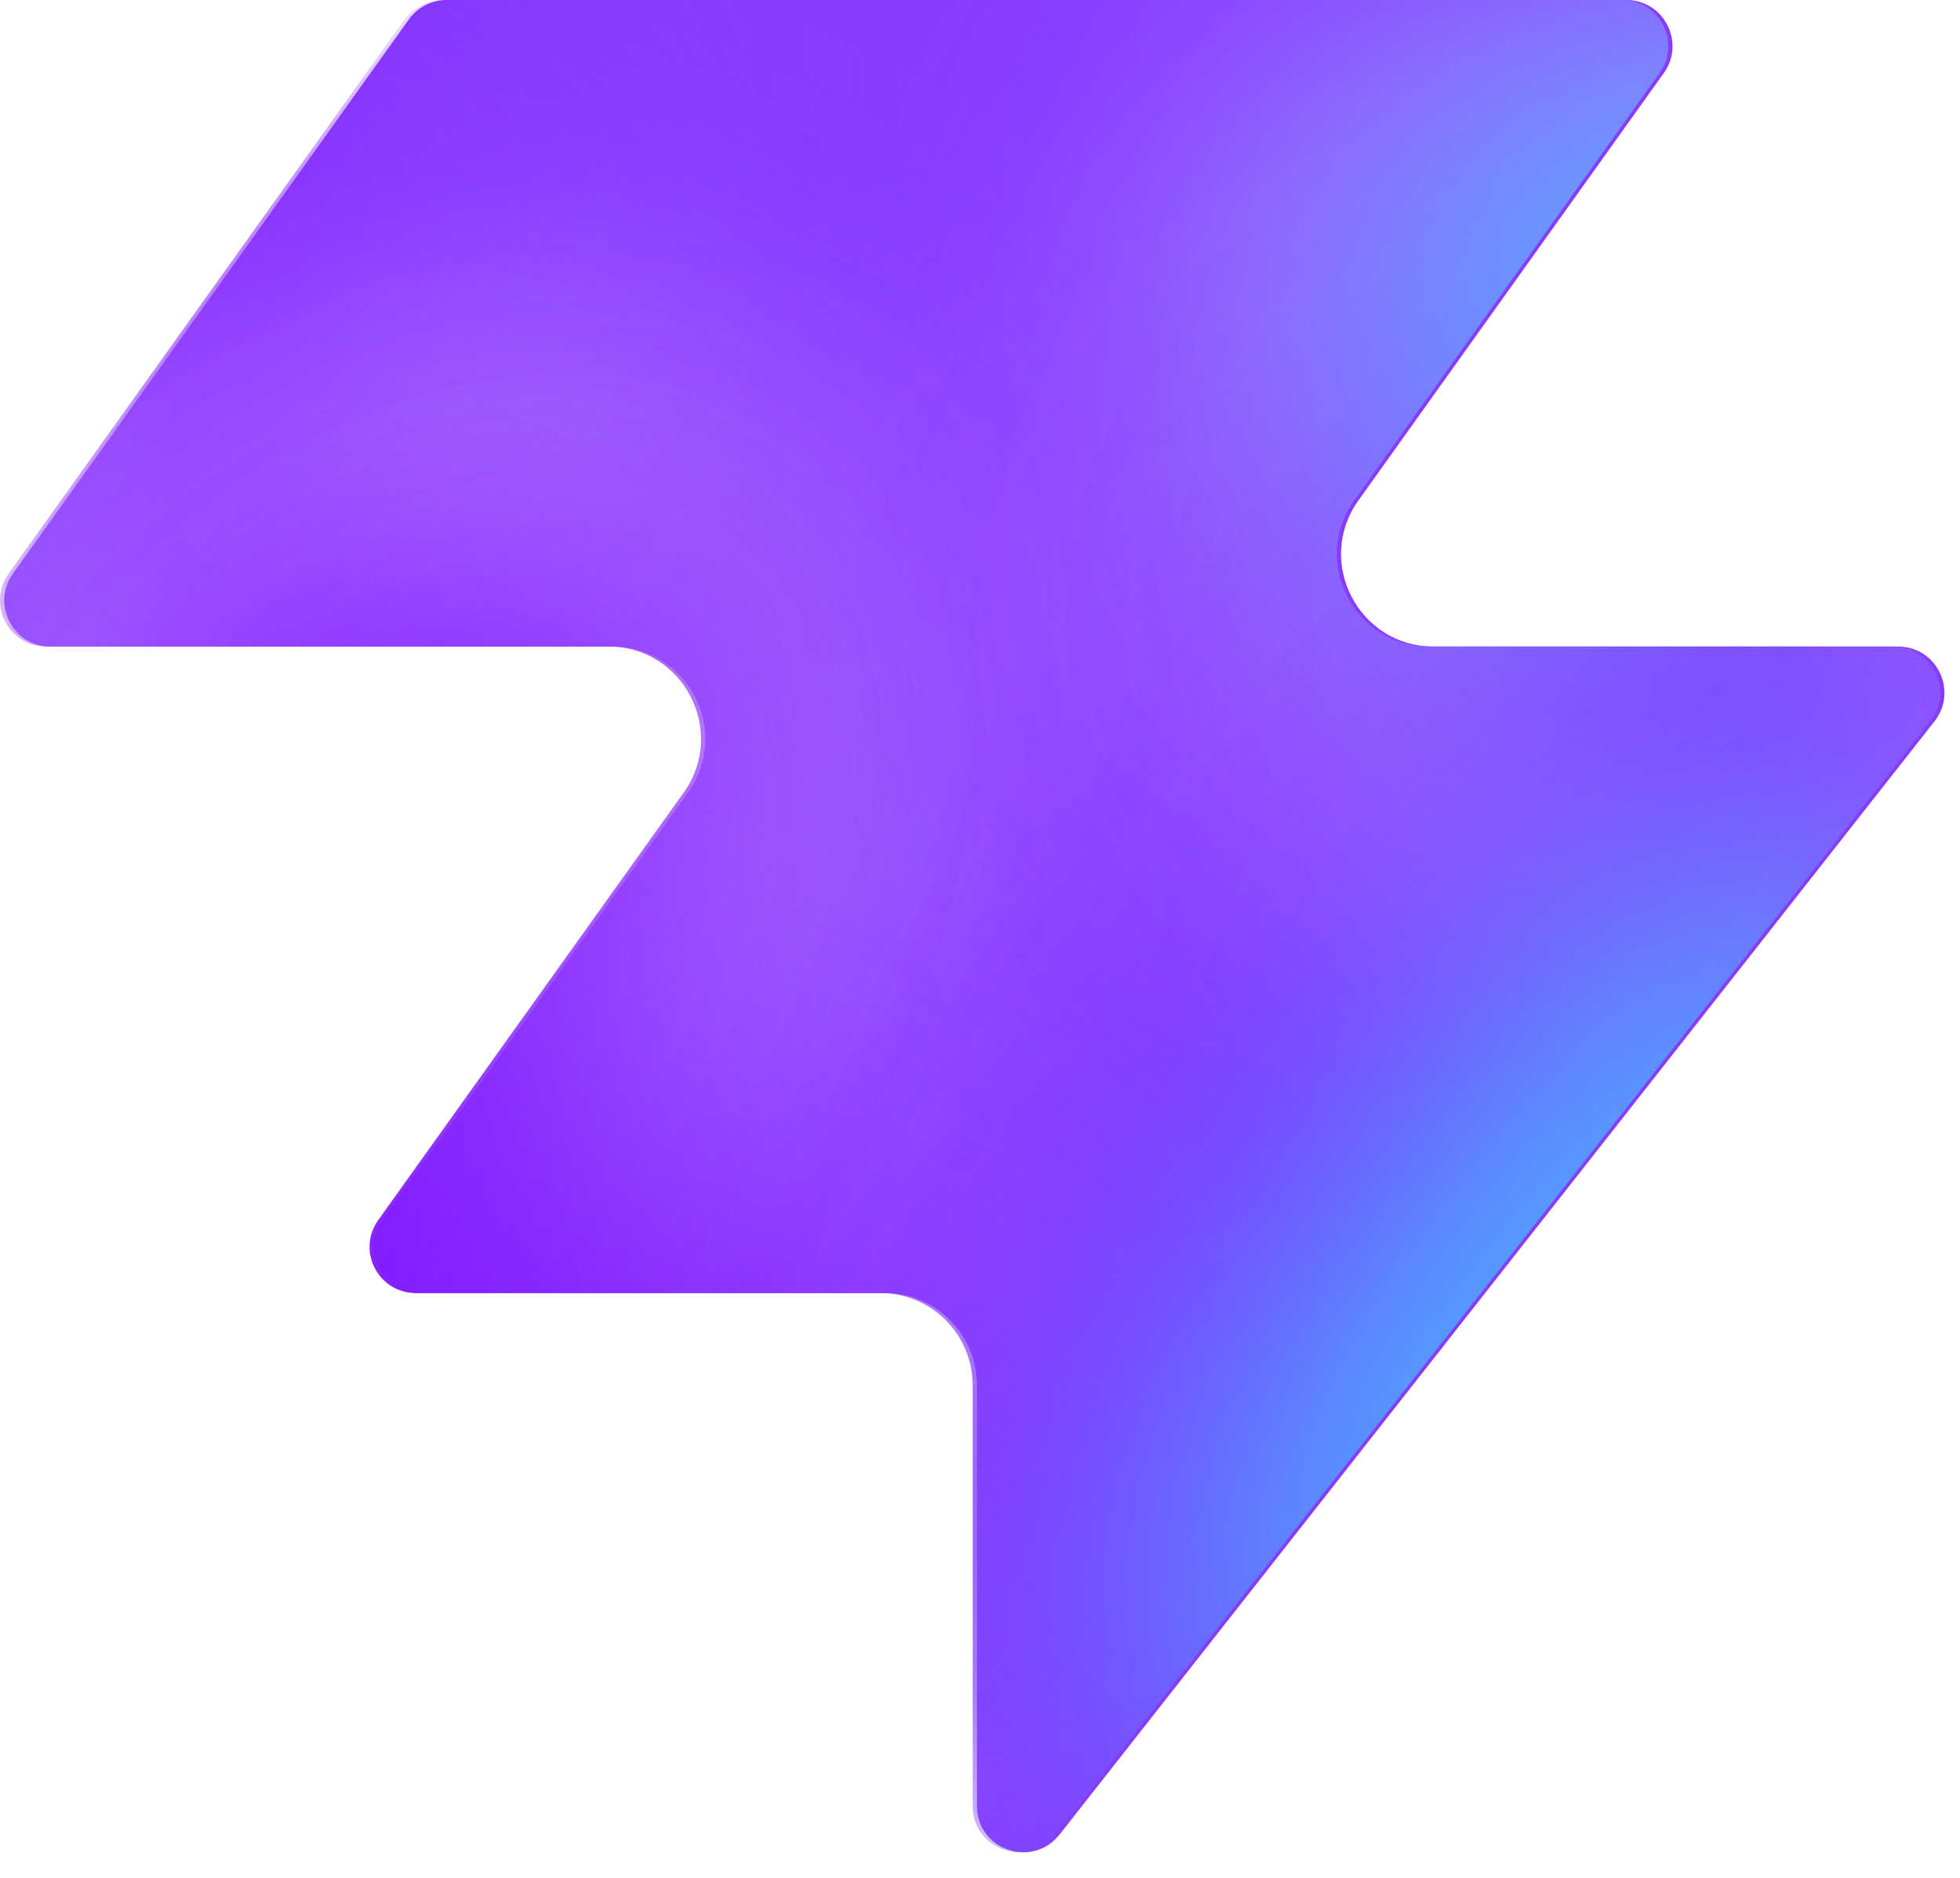
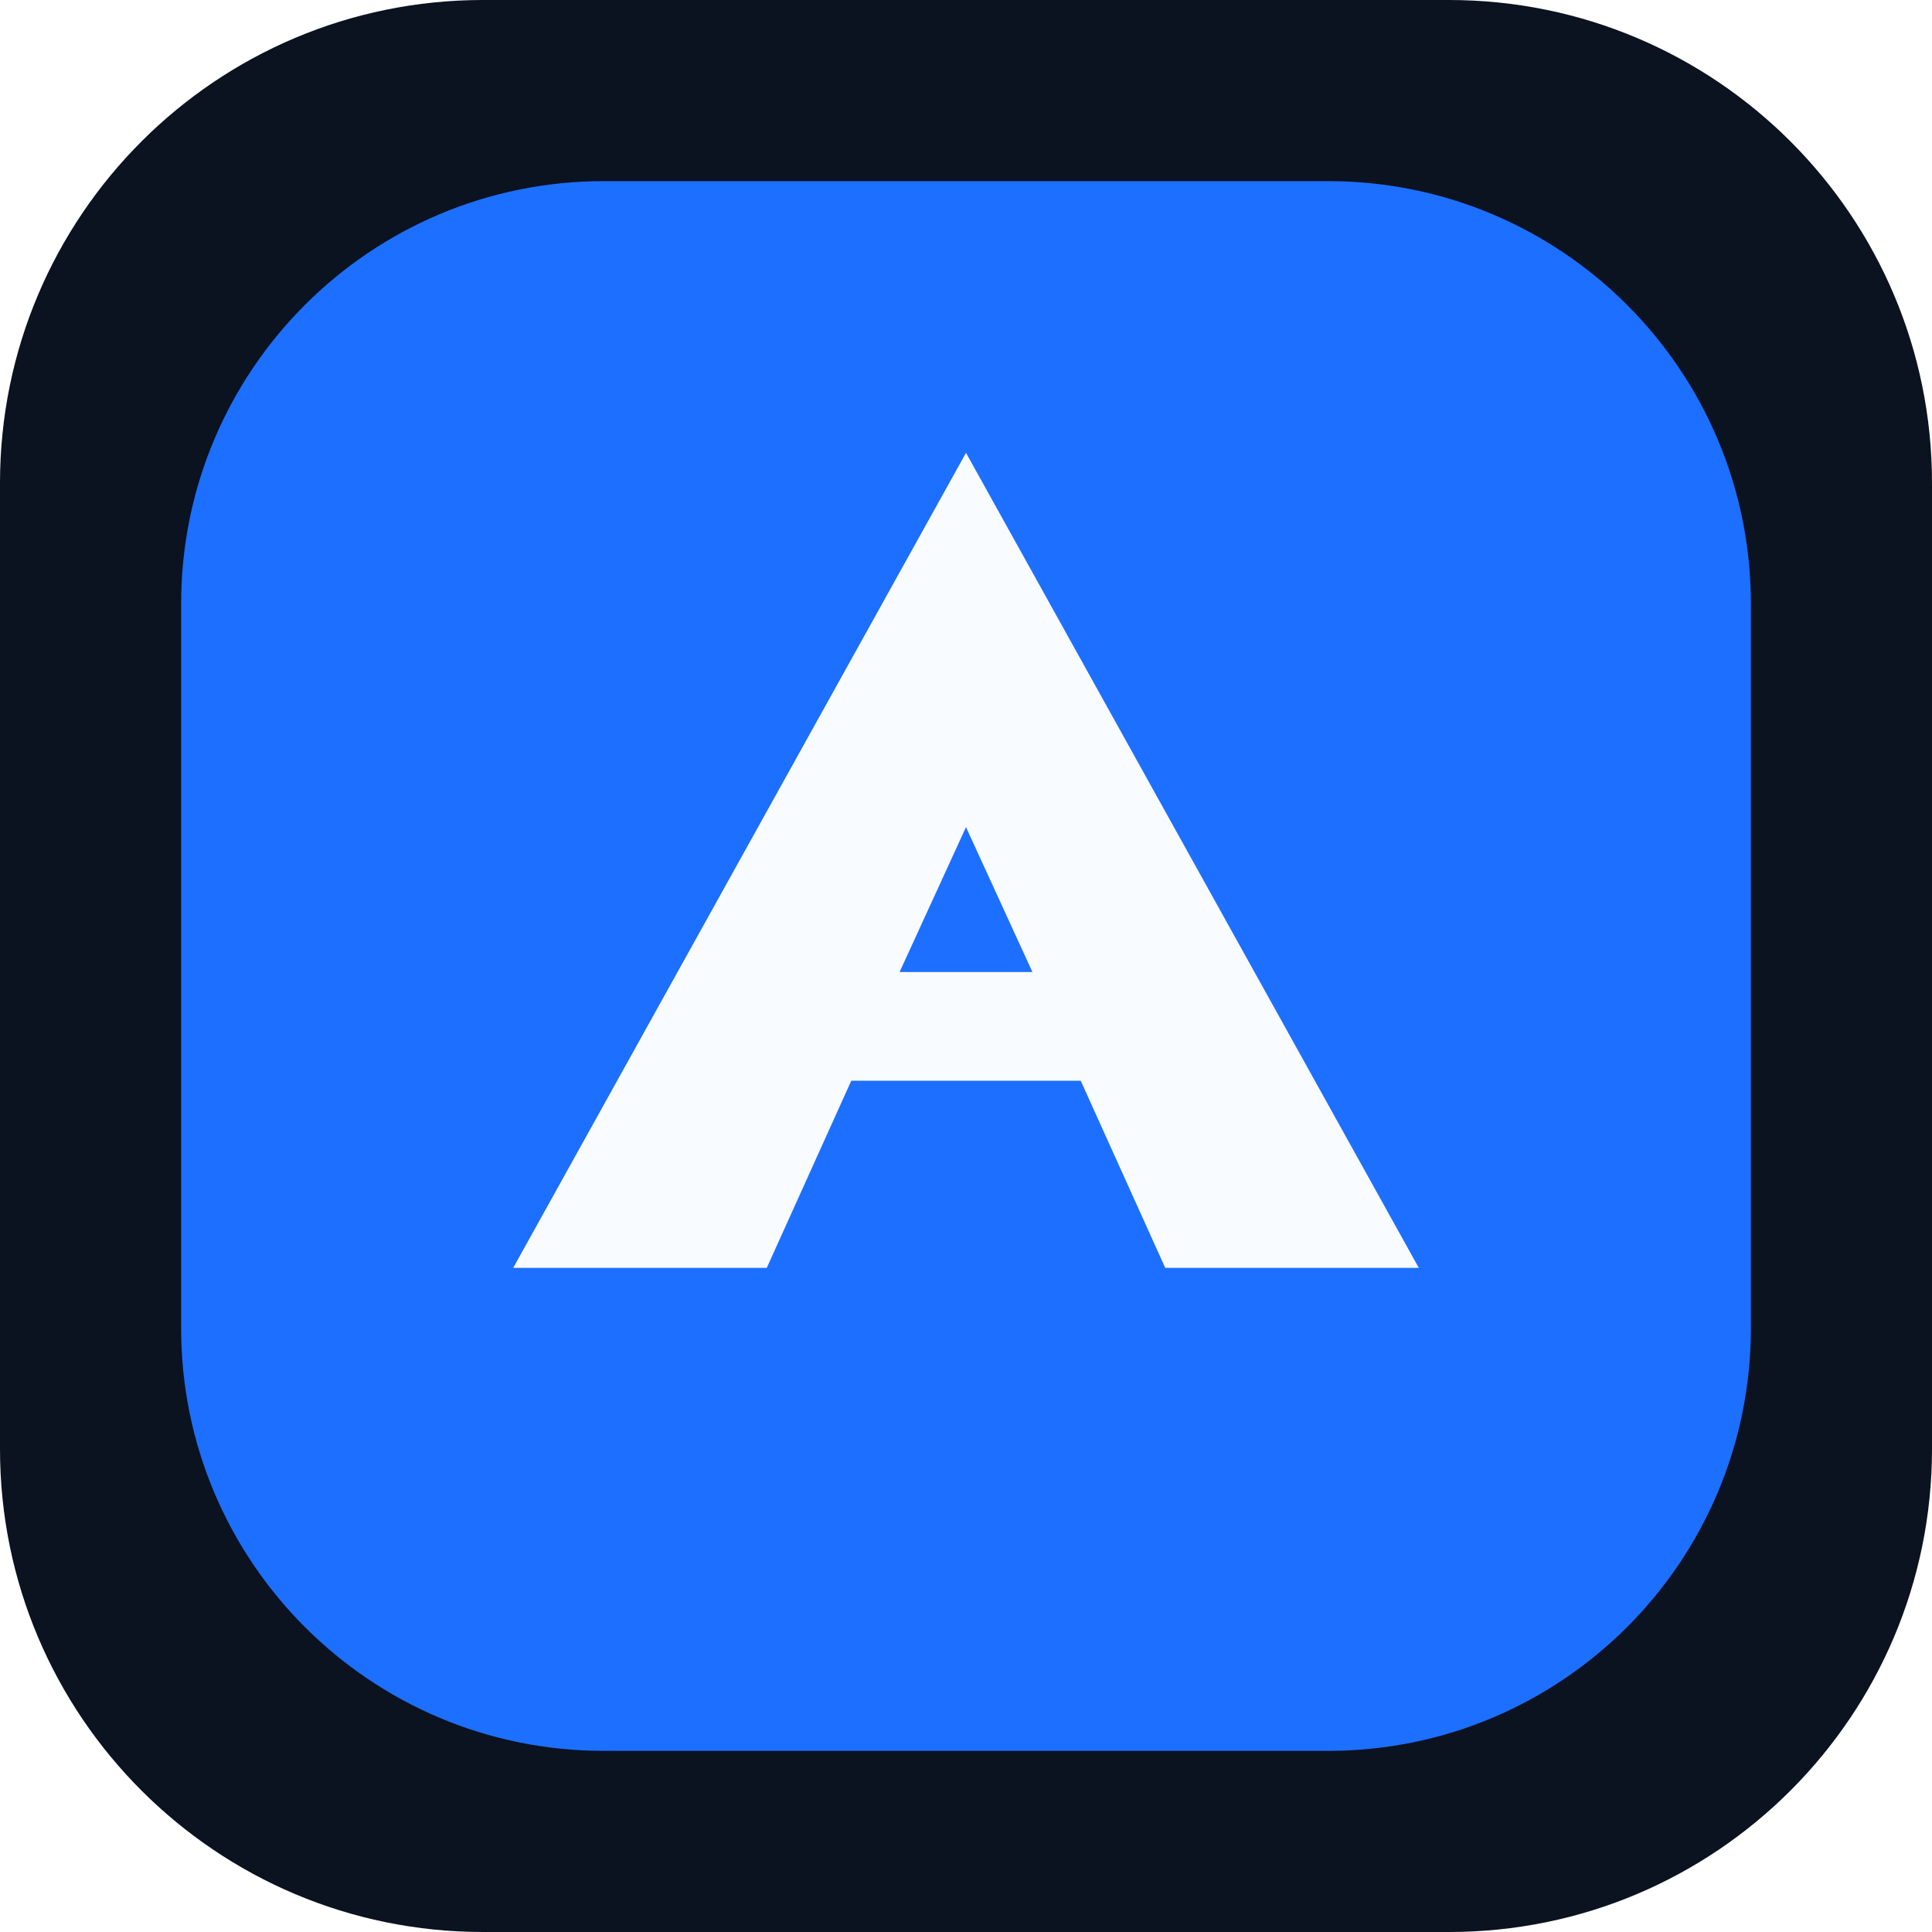
- <svg xmlns="http://www.w3.org/2000/svg" width="48" height="46" fill="none" viewBox="0 0 48 46">
-   <path fill="#863bff" d="M25.946 44.938c-.664.845-2.021.375-2.021-.698V33.937a2.26 2.26 0 0 0-2.262-2.262H10.287c-.92 0-1.456-1.04-.92-1.788l7.48-10.471c1.07-1.497 0-3.578-1.842-3.578H1.237c-.92 0-1.456-1.04-.92-1.788L10.013.474c.214-.297.556-.474.92-.474h28.894c.92 0 1.456 1.04.92 1.788l-7.48 10.471c-1.07 1.498 0 3.579 1.842 3.579h11.377c.943 0 1.473 1.088.89 1.83L25.947 44.94z" style="fill:#863bff;fill:color(display-p3 .525 .23 1);fill-opacity:1" />
-   <mask id="a" width="48" height="46" x="0" y="0" maskUnits="userSpaceOnUse" style="mask-type:alpha">
-     <path fill="#000" d="M25.842 44.938c-.664.844-2.021.375-2.021-.698V33.937a2.26 2.26 0 0 0-2.262-2.262H10.183c-.92 0-1.456-1.04-.92-1.788l7.48-10.471c1.07-1.498 0-3.579-1.842-3.579H1.133c-.92 0-1.456-1.04-.92-1.787L9.91.473c.214-.297.556-.474.92-.474h28.894c.92 0 1.456 1.04.92 1.788l-7.48 10.471c-1.07 1.498 0 3.578 1.842 3.578h11.377c.943 0 1.473 1.088.89 1.832L25.843 44.94z" style="fill:#000;fill-opacity:1" />
-   </mask>
-   <g mask="url(#a)">
-     <g filter="url(#b)">
-       <ellipse cx="5.508" cy="14.704" fill="#ede6ff" rx="5.508" ry="14.704" style="fill:#ede6ff;fill:color(display-p3 .927 .903 1);fill-opacity:1" transform="matrix(.00324 1 1 -.00324 -4.47 31.516)" />
-     </g>
-     <g filter="url(#c)">
-       <ellipse cx="10.399" cy="29.851" fill="#ede6ff" rx="10.399" ry="29.851" style="fill:#ede6ff;fill:color(display-p3 .927 .903 1);fill-opacity:1" transform="matrix(.00324 1 1 -.00324 -39.328 7.883)" />
-     </g>
-     <g filter="url(#d)">
-       <ellipse cx="5.508" cy="30.487" fill="#7e14ff" rx="5.508" ry="30.487" style="fill:#7e14ff;fill:color(display-p3 .492 .077 1);fill-opacity:1" transform="rotate(89.814 -25.913 -14.639)scale(1 -1)" />
-     </g>
-     <g filter="url(#e)">
-       <ellipse cx="5.508" cy="30.599" fill="#7e14ff" rx="5.508" ry="30.599" style="fill:#7e14ff;fill:color(display-p3 .492 .077 1);fill-opacity:1" transform="rotate(89.814 -32.644 -3.334)scale(1 -1)" />
-     </g>
-     <g filter="url(#f)">
-       <ellipse cx="5.508" cy="30.599" fill="#7e14ff" rx="5.508" ry="30.599" style="fill:#7e14ff;fill:color(display-p3 .492 .077 1);fill-opacity:1" transform="matrix(.00324 1 1 -.00324 -34.34 30.47)" />
-     </g>
-     <g filter="url(#g)">
-       <ellipse cx="14.072" cy="22.078" fill="#ede6ff" rx="14.072" ry="22.078" style="fill:#ede6ff;fill:color(display-p3 .927 .903 1);fill-opacity:1" transform="rotate(93.35 24.506 48.493)scale(-1 1)" />
-     </g>
-     <g filter="url(#h)">
-       <ellipse cx="3.47" cy="21.501" fill="#7e14ff" rx="3.47" ry="21.501" style="fill:#7e14ff;fill:color(display-p3 .492 .077 1);fill-opacity:1" transform="rotate(89.009 28.708 47.59)scale(-1 1)" />
-     </g>
-     <g filter="url(#i)">
-       <ellipse cx="3.47" cy="21.501" fill="#7e14ff" rx="3.47" ry="21.501" style="fill:#7e14ff;fill:color(display-p3 .492 .077 1);fill-opacity:1" transform="rotate(89.009 28.708 47.59)scale(-1 1)" />
-     </g>
-     <g filter="url(#j)">
-       <ellipse cx=".387" cy="8.972" fill="#7e14ff" rx="4.407" ry="29.108" style="fill:#7e14ff;fill:color(display-p3 .492 .077 1);fill-opacity:1" transform="rotate(39.51 .387 8.972)" />
-     </g>
-     <g filter="url(#k)">
-       <ellipse cx="47.523" cy="-6.092" fill="#7e14ff" rx="4.407" ry="29.108" style="fill:#7e14ff;fill:color(display-p3 .492 .077 1);fill-opacity:1" transform="rotate(37.892 47.523 -6.092)" />
-     </g>
-     <g filter="url(#l)">
-       <ellipse cx="41.412" cy="6.333" fill="#47bfff" rx="5.971" ry="9.665" style="fill:#47bfff;fill:color(display-p3 .28 .748 1);fill-opacity:1" transform="rotate(37.892 41.412 6.333)" />
-     </g>
-     <g filter="url(#m)">
-       <ellipse cx="-1.879" cy="38.332" fill="#7e14ff" rx="4.407" ry="29.108" style="fill:#7e14ff;fill:color(display-p3 .492 .077 1);fill-opacity:1" transform="rotate(37.892 -1.88 38.332)" />
-     </g>
-     <g filter="url(#n)">
-       <ellipse cx="-1.879" cy="38.332" fill="#7e14ff" rx="4.407" ry="29.108" style="fill:#7e14ff;fill:color(display-p3 .492 .077 1);fill-opacity:1" transform="rotate(37.892 -1.88 38.332)" />
-     </g>
-     <g filter="url(#o)">
-       <ellipse cx="35.651" cy="29.907" fill="#7e14ff" rx="4.407" ry="29.108" style="fill:#7e14ff;fill:color(display-p3 .492 .077 1);fill-opacity:1" transform="rotate(37.892 35.651 29.907)" />
-     </g>
-     <g filter="url(#p)">
-       <ellipse cx="38.418" cy="32.4" fill="#47bfff" rx="5.971" ry="15.297" style="fill:#47bfff;fill:color(display-p3 .28 .748 1);fill-opacity:1" transform="rotate(37.892 38.418 32.4)" />
-     </g>
-   </g>
-   <defs>
-     <filter id="b" width="60.045" height="41.654" x="-19.77" y="16.149" color-interpolation-filters="sRGB" filterUnits="userSpaceOnUse">
-       <feFlood flood-opacity="0" result="BackgroundImageFix" />
-       <feBlend in="SourceGraphic" in2="BackgroundImageFix" result="shape" />
-       <feGaussianBlur result="effect1_foregroundBlur_2002_17158" stdDeviation="7.659" />
-     </filter>
-     <filter id="c" width="90.34" height="51.437" x="-54.613" y="-7.533" color-interpolation-filters="sRGB" filterUnits="userSpaceOnUse">
-       <feFlood flood-opacity="0" result="BackgroundImageFix" />
-       <feBlend in="SourceGraphic" in2="BackgroundImageFix" result="shape" />
-       <feGaussianBlur result="effect1_foregroundBlur_2002_17158" stdDeviation="7.659" />
-     </filter>
-     <filter id="d" width="79.355" height="29.4" x="-49.64" y="2.03" color-interpolation-filters="sRGB" filterUnits="userSpaceOnUse">
-       <feFlood flood-opacity="0" result="BackgroundImageFix" />
-       <feBlend in="SourceGraphic" in2="BackgroundImageFix" result="shape" />
-       <feGaussianBlur result="effect1_foregroundBlur_2002_17158" stdDeviation="4.596" />
-     </filter>
-     <filter id="e" width="79.579" height="29.4" x="-45.045" y="20.029" color-interpolation-filters="sRGB" filterUnits="userSpaceOnUse">
-       <feFlood flood-opacity="0" result="BackgroundImageFix" />
-       <feBlend in="SourceGraphic" in2="BackgroundImageFix" result="shape" />
-       <feGaussianBlur result="effect1_foregroundBlur_2002_17158" stdDeviation="4.596" />
-     </filter>
-     <filter id="f" width="79.579" height="29.4" x="-43.513" y="21.178" color-interpolation-filters="sRGB" filterUnits="userSpaceOnUse">
-       <feFlood flood-opacity="0" result="BackgroundImageFix" />
-       <feBlend in="SourceGraphic" in2="BackgroundImageFix" result="shape" />
-       <feGaussianBlur result="effect1_foregroundBlur_2002_17158" stdDeviation="4.596" />
-     </filter>
-     <filter id="g" width="74.749" height="58.852" x="15.756" y="-17.901" color-interpolation-filters="sRGB" filterUnits="userSpaceOnUse">
-       <feFlood flood-opacity="0" result="BackgroundImageFix" />
-       <feBlend in="SourceGraphic" in2="BackgroundImageFix" result="shape" />
-       <feGaussianBlur result="effect1_foregroundBlur_2002_17158" stdDeviation="7.659" />
-     </filter>
-     <filter id="h" width="61.377" height="25.362" x="23.548" y="2.284" color-interpolation-filters="sRGB" filterUnits="userSpaceOnUse">
-       <feFlood flood-opacity="0" result="BackgroundImageFix" />
-       <feBlend in="SourceGraphic" in2="BackgroundImageFix" result="shape" />
-       <feGaussianBlur result="effect1_foregroundBlur_2002_17158" stdDeviation="4.596" />
-     </filter>
-     <filter id="i" width="61.377" height="25.362" x="23.548" y="2.284" color-interpolation-filters="sRGB" filterUnits="userSpaceOnUse">
-       <feFlood flood-opacity="0" result="BackgroundImageFix" />
-       <feBlend in="SourceGraphic" in2="BackgroundImageFix" result="shape" />
-       <feGaussianBlur result="effect1_foregroundBlur_2002_17158" stdDeviation="4.596" />
-     </filter>
-     <filter id="j" width="56.045" height="63.649" x="-27.636" y="-22.853" color-interpolation-filters="sRGB" filterUnits="userSpaceOnUse">
-       <feFlood flood-opacity="0" result="BackgroundImageFix" />
-       <feBlend in="SourceGraphic" in2="BackgroundImageFix" result="shape" />
-       <feGaussianBlur result="effect1_foregroundBlur_2002_17158" stdDeviation="4.596" />
-     </filter>
-     <filter id="k" width="54.814" height="64.646" x="20.116" y="-38.415" color-interpolation-filters="sRGB" filterUnits="userSpaceOnUse">
-       <feFlood flood-opacity="0" result="BackgroundImageFix" />
-       <feBlend in="SourceGraphic" in2="BackgroundImageFix" result="shape" />
-       <feGaussianBlur result="effect1_foregroundBlur_2002_17158" stdDeviation="4.596" />
-     </filter>
-     <filter id="l" width="33.541" height="35.313" x="24.641" y="-11.323" color-interpolation-filters="sRGB" filterUnits="userSpaceOnUse">
-       <feFlood flood-opacity="0" result="BackgroundImageFix" />
-       <feBlend in="SourceGraphic" in2="BackgroundImageFix" result="shape" />
-       <feGaussianBlur result="effect1_foregroundBlur_2002_17158" stdDeviation="4.596" />
-     </filter>
-     <filter id="m" width="54.814" height="64.646" x="-29.286" y="6.009" color-interpolation-filters="sRGB" filterUnits="userSpaceOnUse">
-       <feFlood flood-opacity="0" result="BackgroundImageFix" />
-       <feBlend in="SourceGraphic" in2="BackgroundImageFix" result="shape" />
-       <feGaussianBlur result="effect1_foregroundBlur_2002_17158" stdDeviation="4.596" />
-     </filter>
-     <filter id="n" width="54.814" height="64.646" x="-29.286" y="6.009" color-interpolation-filters="sRGB" filterUnits="userSpaceOnUse">
-       <feFlood flood-opacity="0" result="BackgroundImageFix" />
-       <feBlend in="SourceGraphic" in2="BackgroundImageFix" result="shape" />
-       <feGaussianBlur result="effect1_foregroundBlur_2002_17158" stdDeviation="4.596" />
-     </filter>
-     <filter id="o" width="54.814" height="64.646" x="8.244" y="-2.416" color-interpolation-filters="sRGB" filterUnits="userSpaceOnUse">
-       <feFlood flood-opacity="0" result="BackgroundImageFix" />
-       <feBlend in="SourceGraphic" in2="BackgroundImageFix" result="shape" />
-       <feGaussianBlur result="effect1_foregroundBlur_2002_17158" stdDeviation="4.596" />
-     </filter>
-     <filter id="p" width="39.409" height="43.623" x="18.713" y="10.588" color-interpolation-filters="sRGB" filterUnits="userSpaceOnUse">
-       <feFlood flood-opacity="0" result="BackgroundImageFix" />
-       <feBlend in="SourceGraphic" in2="BackgroundImageFix" result="shape" />
-       <feGaussianBlur result="effect1_foregroundBlur_2002_17158" stdDeviation="4.596" />
-     </filter>
-   </defs>
+ <svg xmlns="http://www.w3.org/2000/svg" viewBox="0 0 32 32">
+   <rect width="32" height="32" rx="8" fill="#0b1220" />
+   <rect x="3" y="3" width="26" height="26" rx="7" fill="#1d6fff" />
+   <path d="M16 7.5 8.5 21h4.2l1.4-3.1h3.8L19.3 21h4.2L16 7.5Zm0 6.2 1.1 2.4h-2.2l1.1-2.4Z" fill="#f8fbff" />
</svg>
